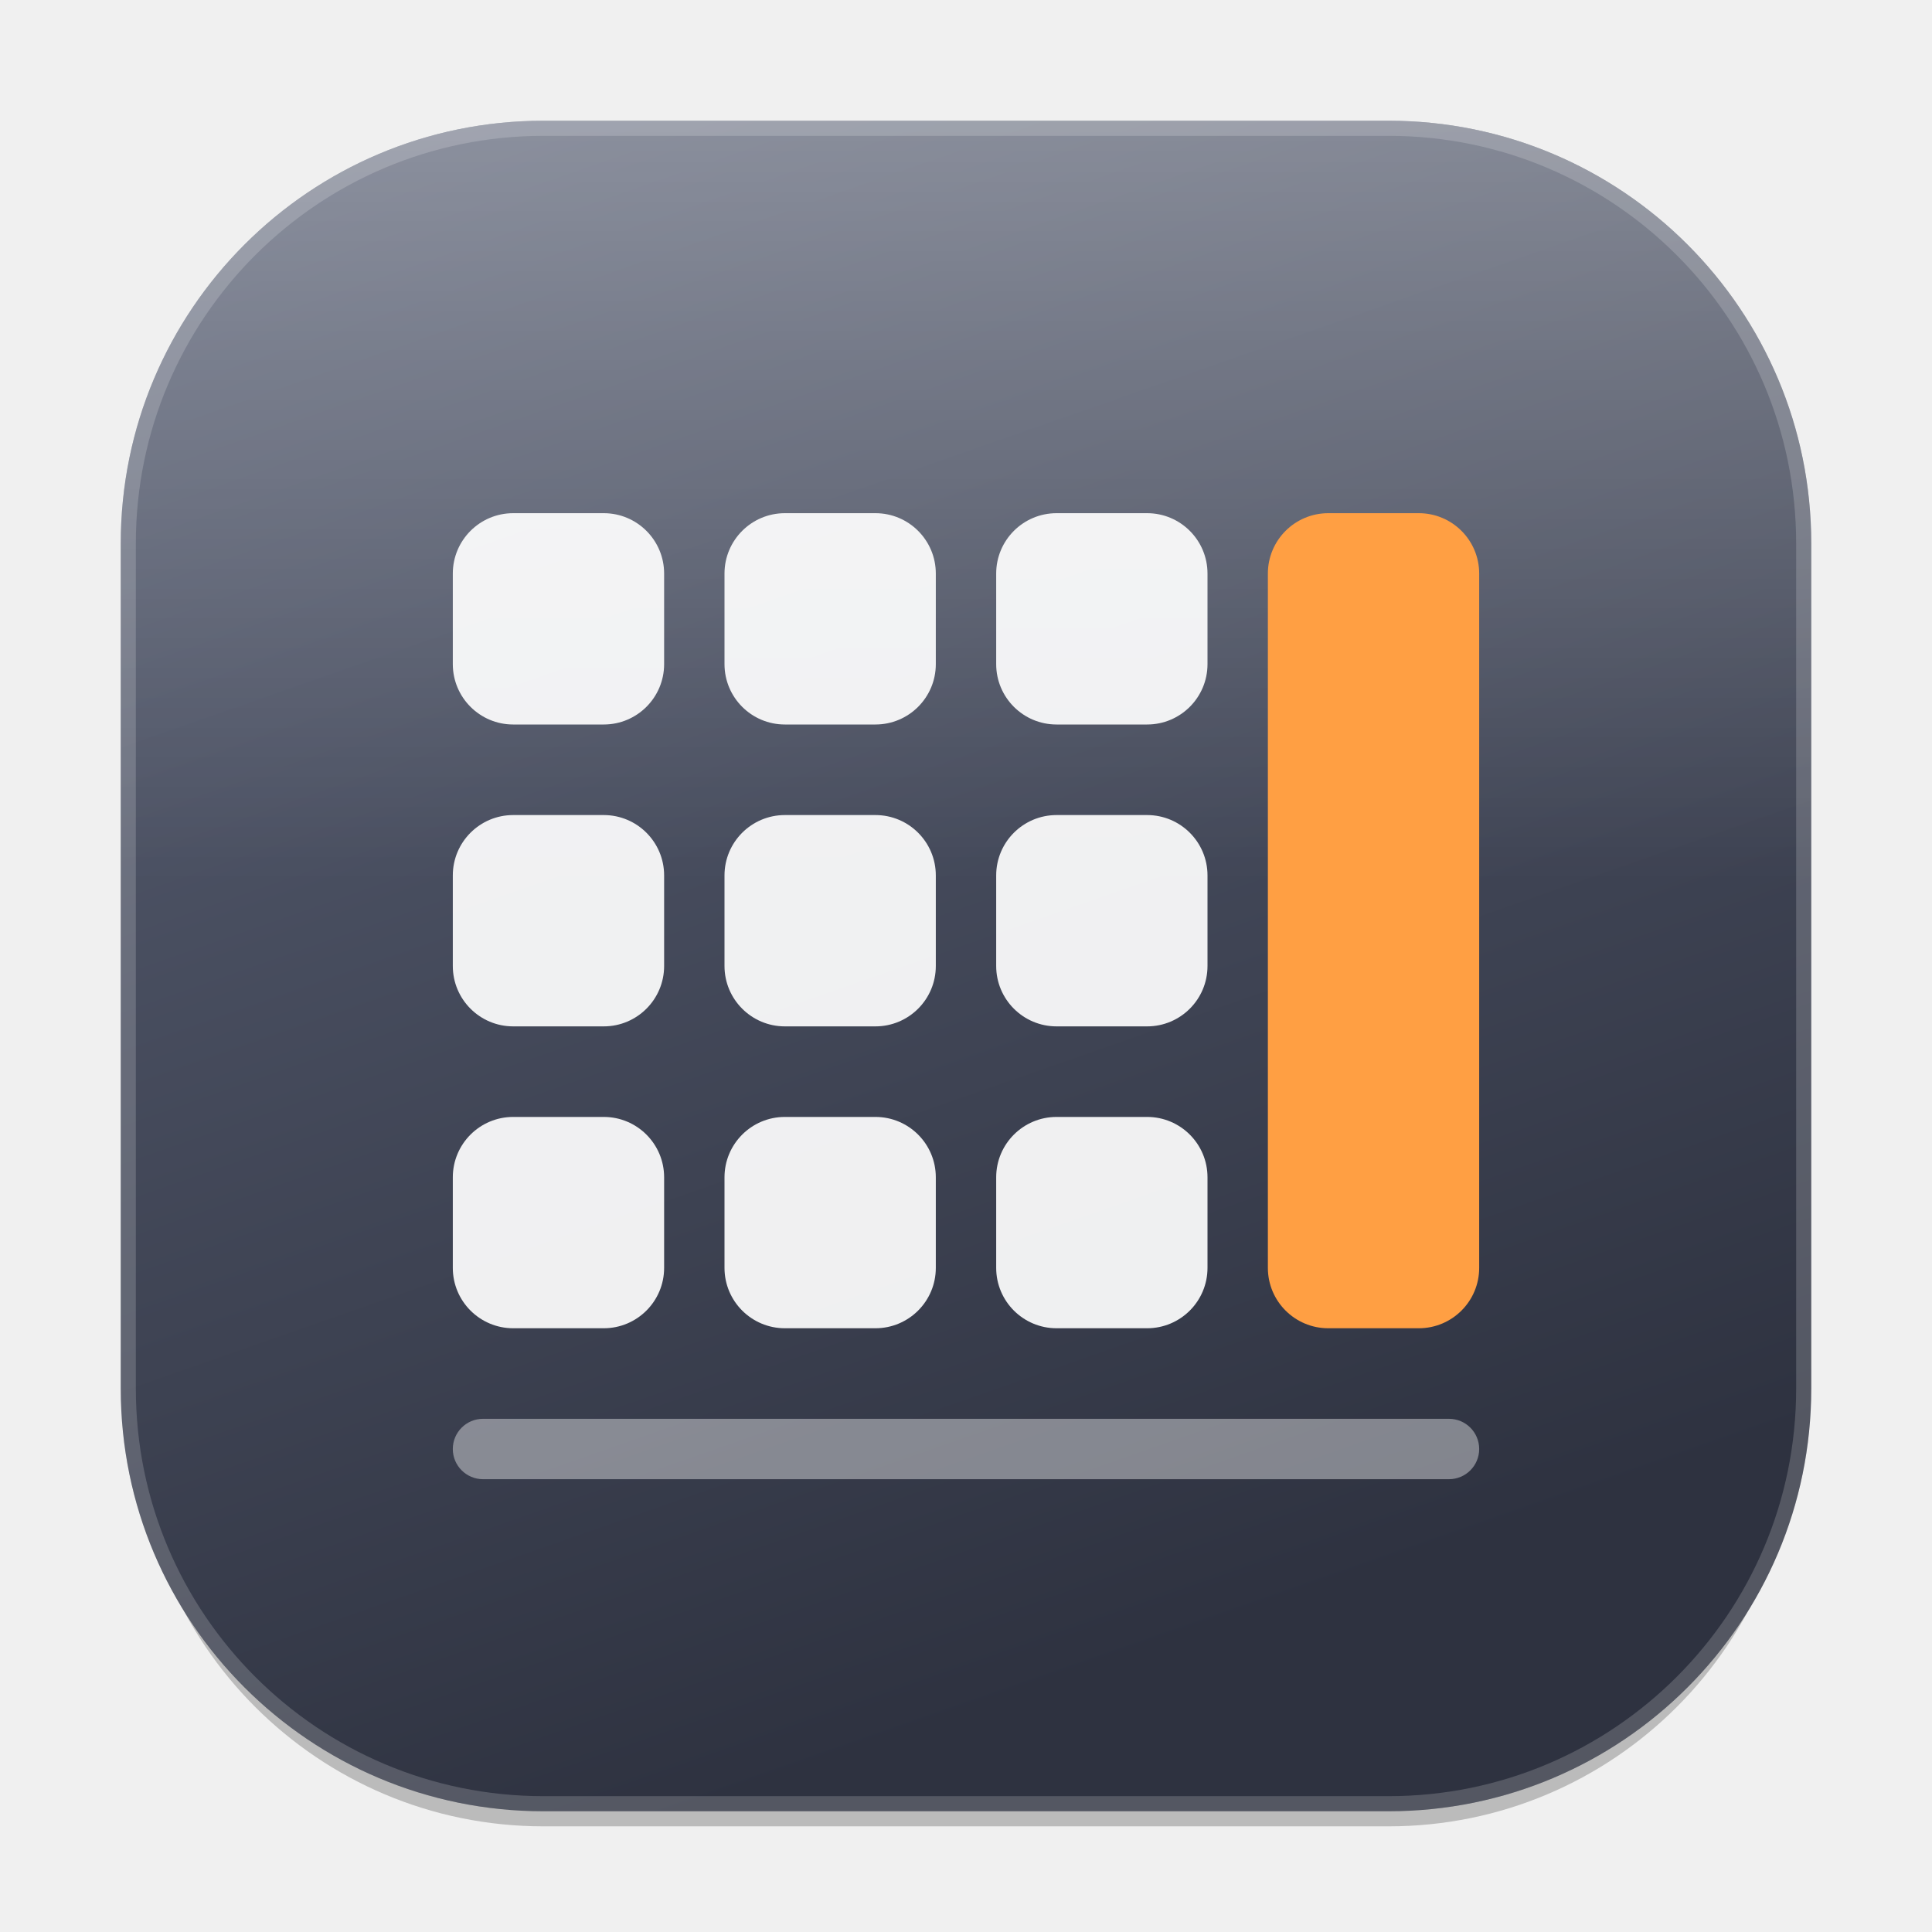
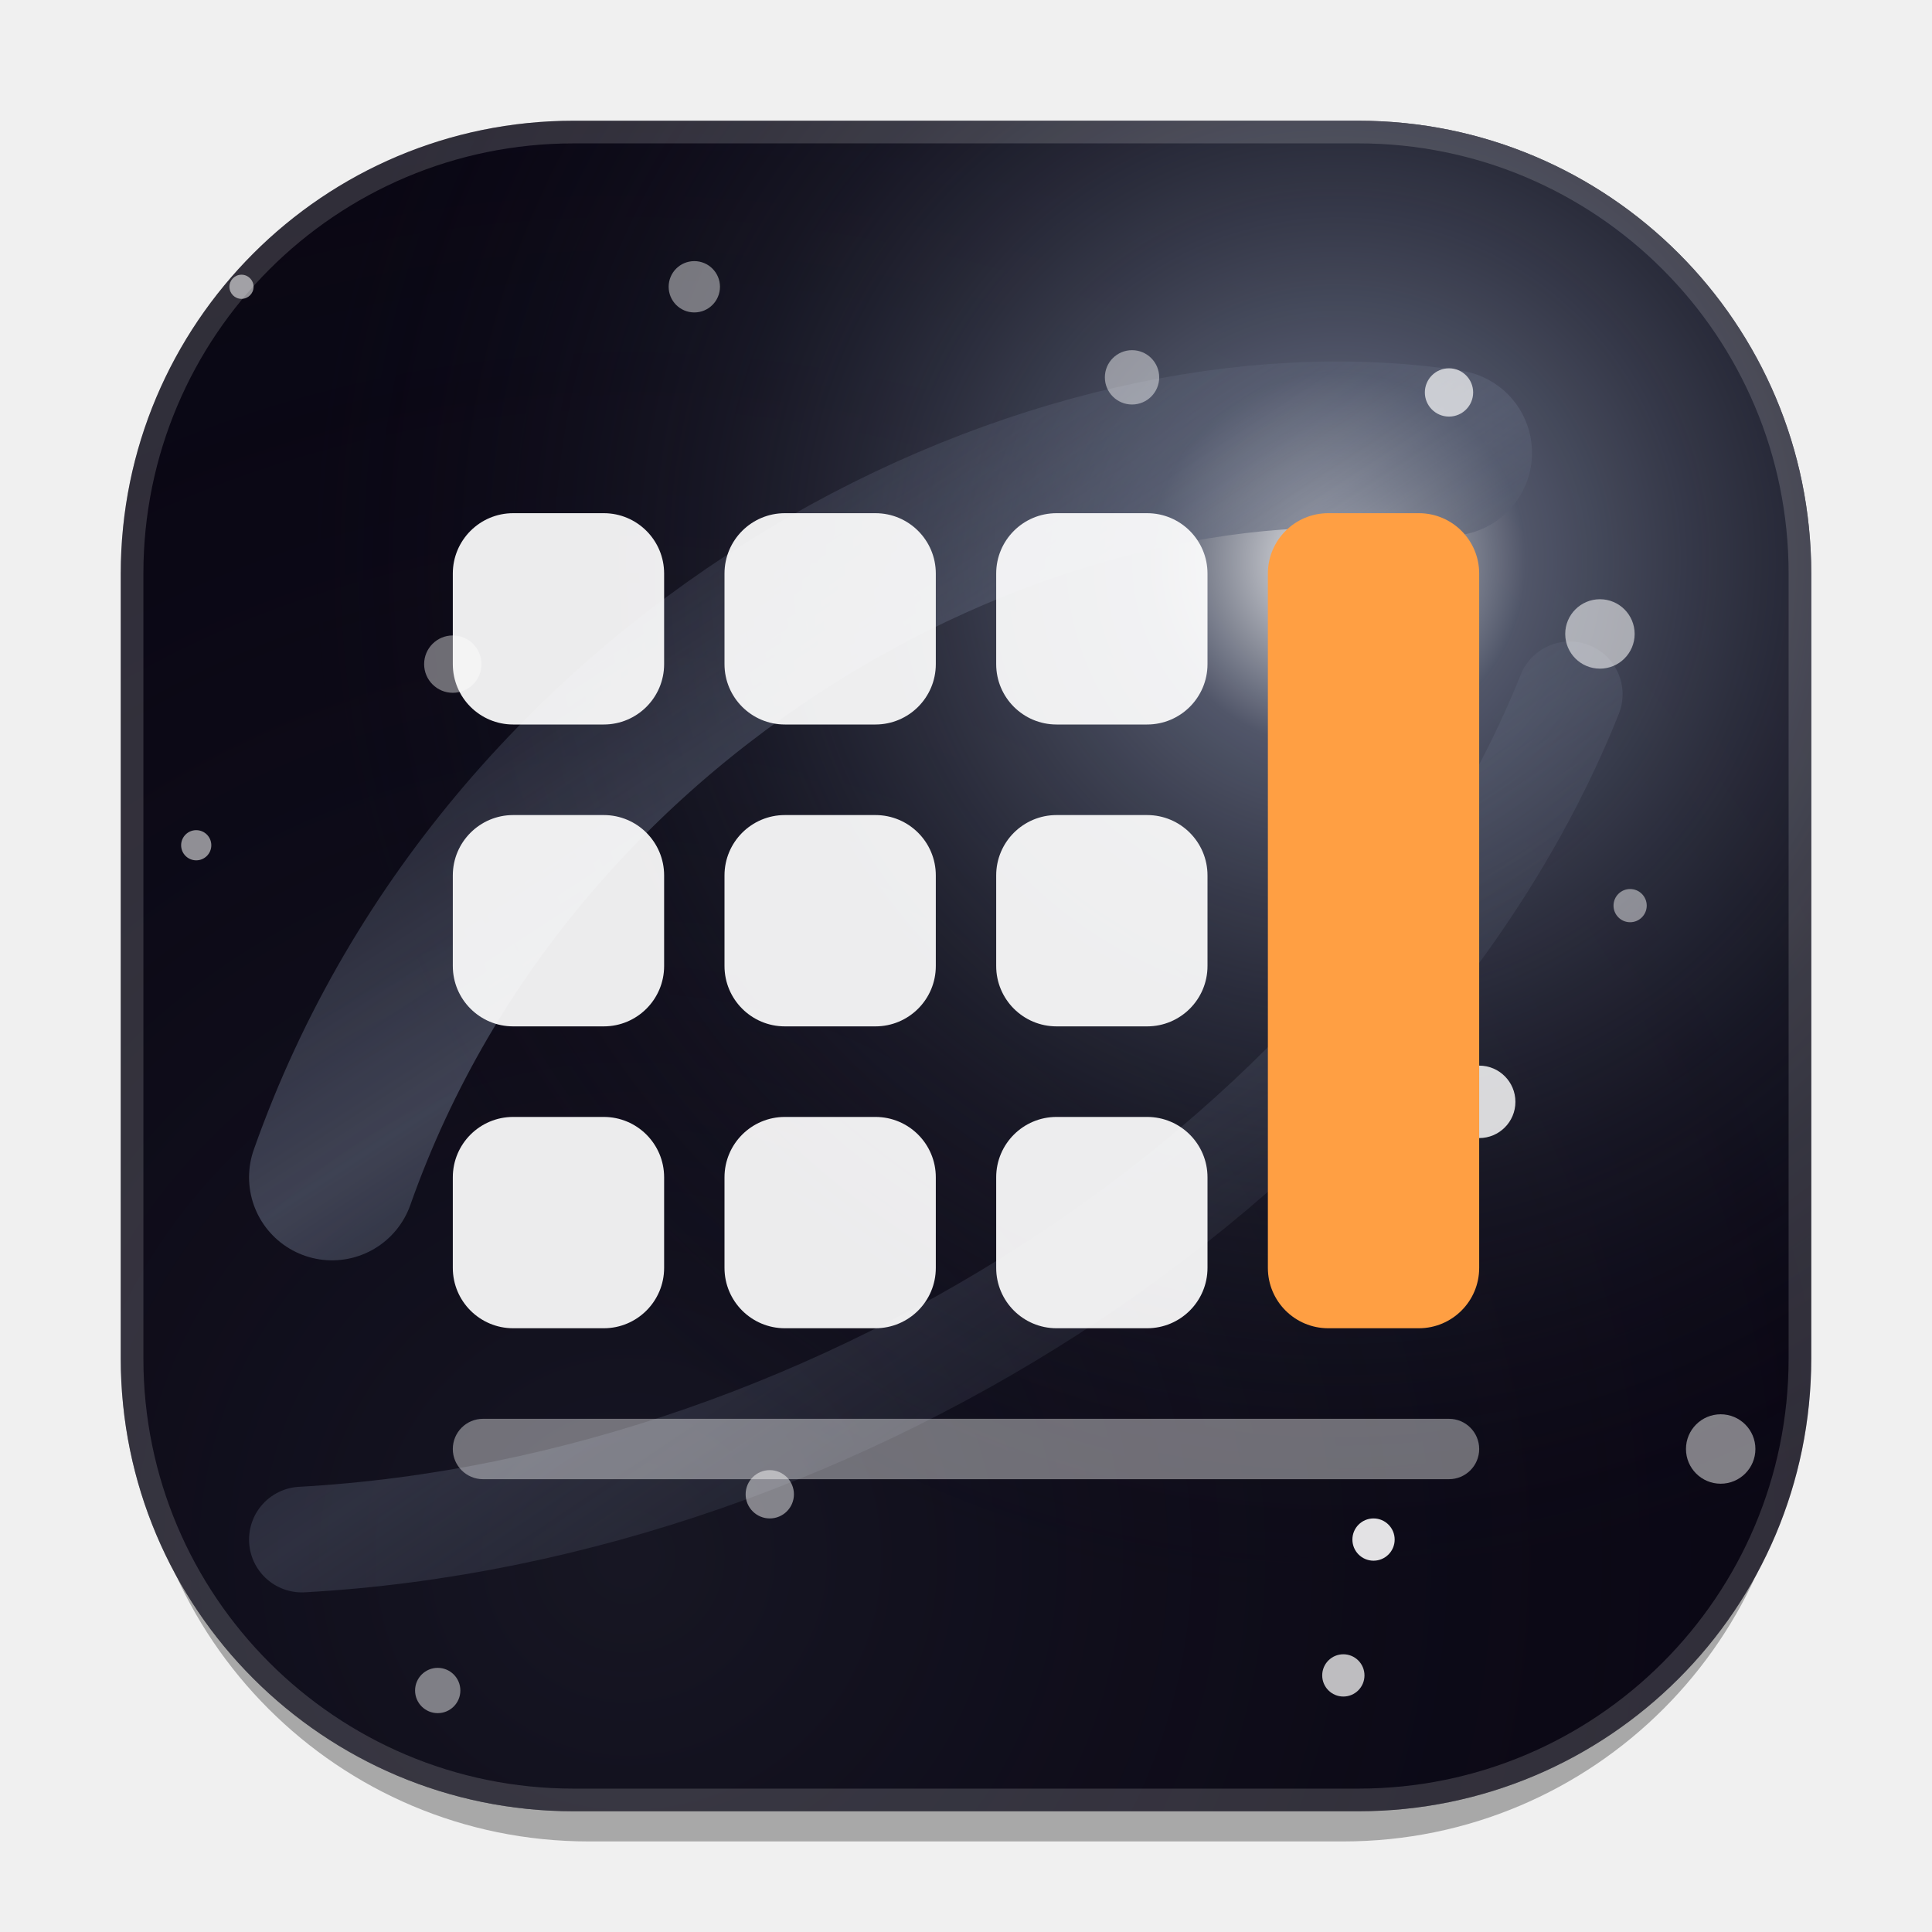
<svg xmlns="http://www.w3.org/2000/svg" width="128" height="128" viewBox="0 0 128 128">
  <defs>
-     <linearGradient id="bg" x1="0" y1="0" x2="0.35" y2="1">
-       <stop offset="0" stop-color="#5d6478" />
-       <stop offset="1" stop-color="#2e3240" />
+     <radialGradient id="core" cx="0.72" cy="0.26" r="0.62">
+       <stop offset="0" stop-color="#fff" stop-opacity="0.95" />
+       <stop offset="0.18" stop-color="#5d6478" stop-opacity="0.85" />
+       <stop offset="0.6" stop-color="#2e3240" stop-opacity="0.35" />
+       <stop offset="1" stop-color="#0a0714" stop-opacity="0" />
+     </radialGradient>
+     <radialGradient id="deep" cx="0.3" cy="0.85" r="0.9">
+       <stop offset="0" stop-color="#2e3240" stop-opacity="0.35" />
+       <stop offset="1" stop-color="#0a0714" stop-opacity="0" />
+     </radialGradient>
+     <linearGradient id="arm" x1="0" y1="0" x2="1" y2="1">
+       <stop offset="0" stop-color="#5d6478" stop-opacity="0" />
+       <stop offset="0.5" stop-color="#5d6478" stop-opacity="0.75" />
+       <stop offset="1" stop-color="#2e3240" stop-opacity="0" />
    </linearGradient>
-     <linearGradient id="hl" x1="0" y1="0" x2="0" y2="1">
-       <stop offset="0" stop-color="#fff" stop-opacity=".30" />
-       <stop offset=".45" stop-color="#fff" stop-opacity="0" />
-     </linearGradient>
+     <clipPath id="plate">
+       <rect x="8" y="8" width="112" height="112" rx="30" />
+     </clipPath>
  </defs>
-   <rect x="9" y="11" width="110" height="110" rx="27" fill="#000" opacity=".22" />
-   <rect x="8" y="8" width="112" height="112" rx="28" fill="url(#bg)" />
-   <rect x="8" y="8" width="112" height="112" rx="28" fill="url(#hl)" />
-   <rect x="8.5" y="8.5" width="111" height="111" rx="27.5" fill="none" stroke="#fff" stroke-opacity=".18" />
+   <rect x="9" y="12" width="110" height="110" rx="30" fill="#000" opacity=".3" />
+   <rect x="8" y="8" width="112" height="112" rx="30" fill="#0a0714" />
+   <g clip-path="url(#plate)">
+     <rect x="8" y="8" width="112" height="112" fill="url(#deep)" />
+     <rect x="8" y="8" width="112" height="112" fill="url(#core)" />
+     <path d="M96 30C70 26 34 44 22 78" fill="none" stroke="url(#arm)" stroke-width="11" stroke-linecap="round" opacity=".8" />
+     <path d="M104 46C92 76 56 100 20 102" fill="none" stroke="url(#arm)" stroke-width="7" stroke-linecap="round" opacity=".5" />
+     <circle cx="89" cy="111" r="1.4" fill="#fff" opacity="0.73" />
+     <circle cx="29" cy="112" r="1.5" fill="#fff" opacity="0.46" />
+     <circle cx="16" cy="19" r="0.8" fill="#fff" opacity="0.55" />
+     <circle cx="98" cy="73" r="2.4" fill="#fff" opacity="0.83" />
+     <circle cx="106" cy="42" r="2.3" fill="#fff" opacity="0.56" />
+     <circle cx="75" cy="25" r="1.8" fill="#fff" opacity="0.45" />
+     <circle cx="108" cy="60" r="1.1" fill="#fff" opacity="0.47" />
+     <circle cx="51" cy="99" r="1.6" fill="#fff" opacity="0.48" />
+     <circle cx="114" cy="96" r="2.3" fill="#fff" opacity="0.48" />
+     <circle cx="96" cy="26" r="1.6" fill="#fff" opacity="0.69" />
+     <circle cx="13" cy="56" r="1.0" fill="#fff" opacity="0.54" />
+     <circle cx="46" cy="19" r="1.7" fill="#fff" opacity="0.43" />
+     <circle cx="91" cy="102" r="1.4" fill="#fff" opacity="0.88" />
+     <circle cx="30" cy="44" r="1.9" fill="#fff" opacity="0.40" />
+   </g>
+   <rect x="8.75" y="8.75" width="110.5" height="110.5" rx="29.25" fill="none" stroke="#fff" stroke-opacity=".16" stroke-width="1.5" />
  <rect x="30" y="34" width="14" height="14" rx="4" fill="#fff" opacity=".92" />
  <rect x="48" y="34" width="14" height="14" rx="4" fill="#fff" opacity=".92" />
  <rect x="66" y="34" width="14" height="14" rx="4" fill="#fff" opacity=".92" />
  <rect x="30" y="54" width="14" height="14" rx="4" fill="#fff" opacity=".92" />
  <rect x="48" y="54" width="14" height="14" rx="4" fill="#fff" opacity=".92" />
  <rect x="66" y="54" width="14" height="14" rx="4" fill="#fff" opacity=".92" />
  <rect x="30" y="74" width="14" height="14" rx="4" fill="#fff" opacity=".92" />
  <rect x="48" y="74" width="14" height="14" rx="4" fill="#fff" opacity=".92" />
  <rect x="66" y="74" width="14" height="14" rx="4" fill="#fff" opacity=".92" />
  <rect x="84" y="34" width="14" height="54" rx="4" fill="#ff9f43" />
  <rect x="30" y="94" width="68" height="4" rx="2" fill="#fff" opacity=".4" />
</svg>
